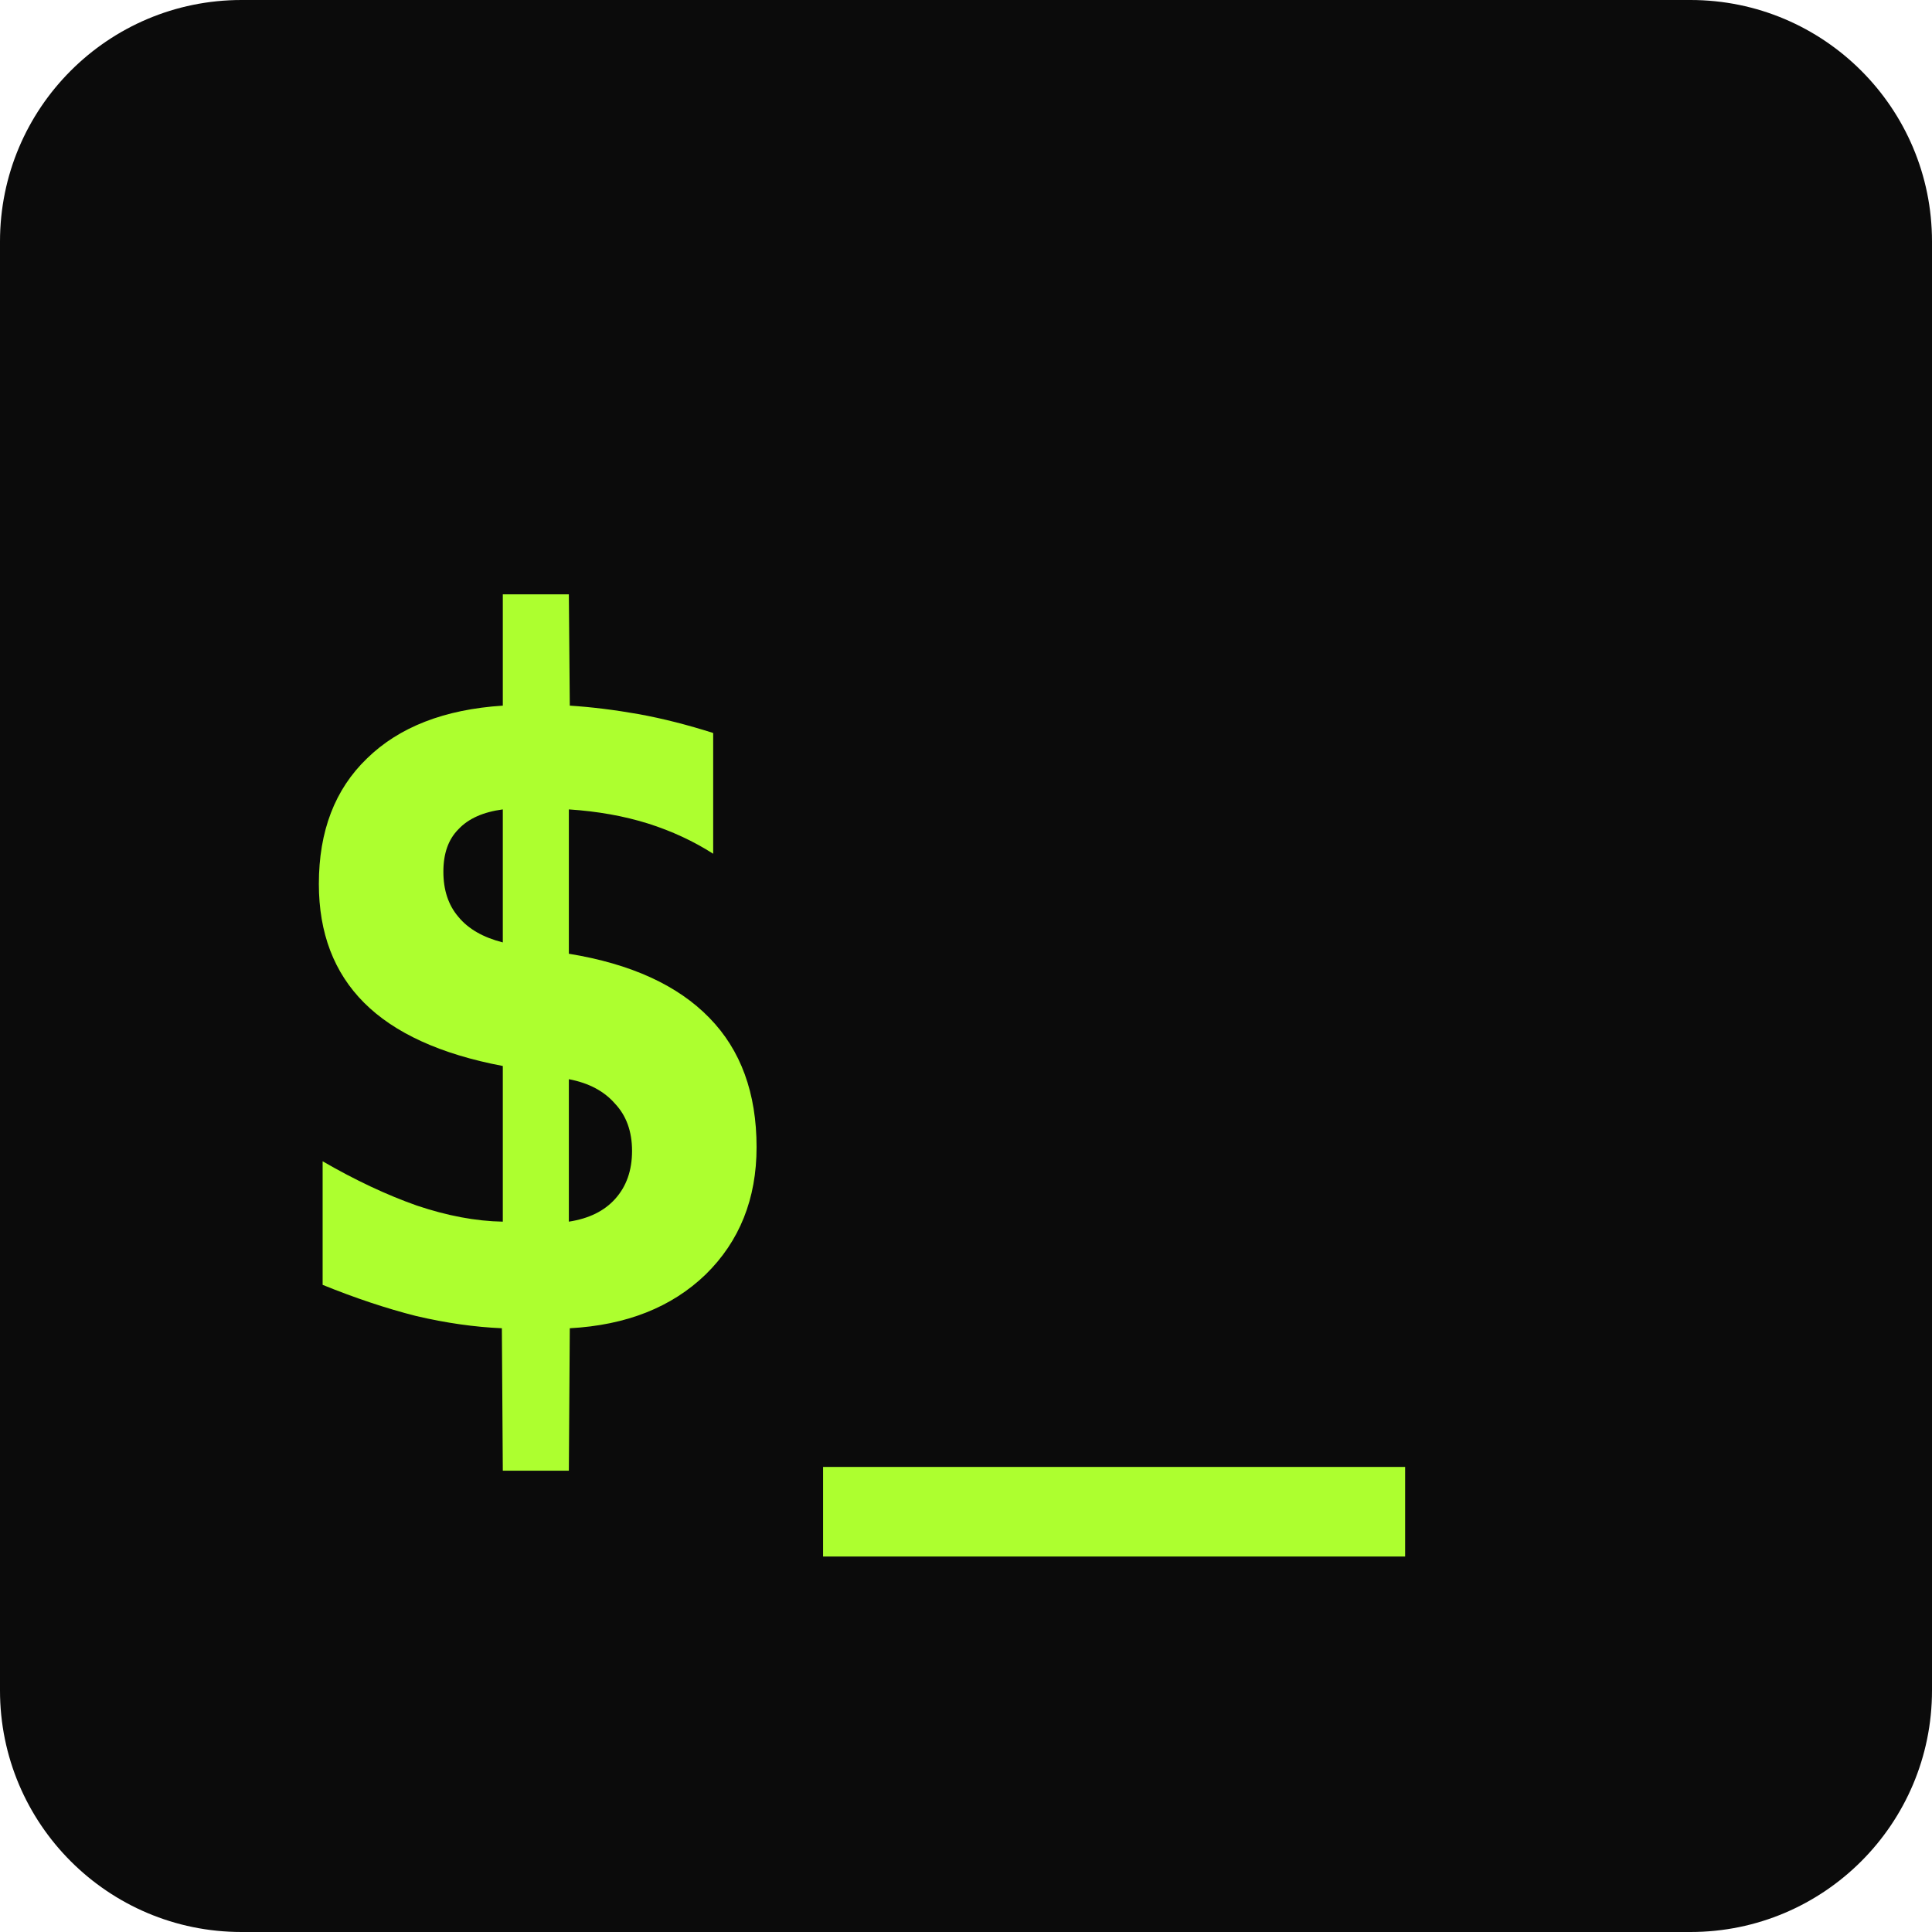
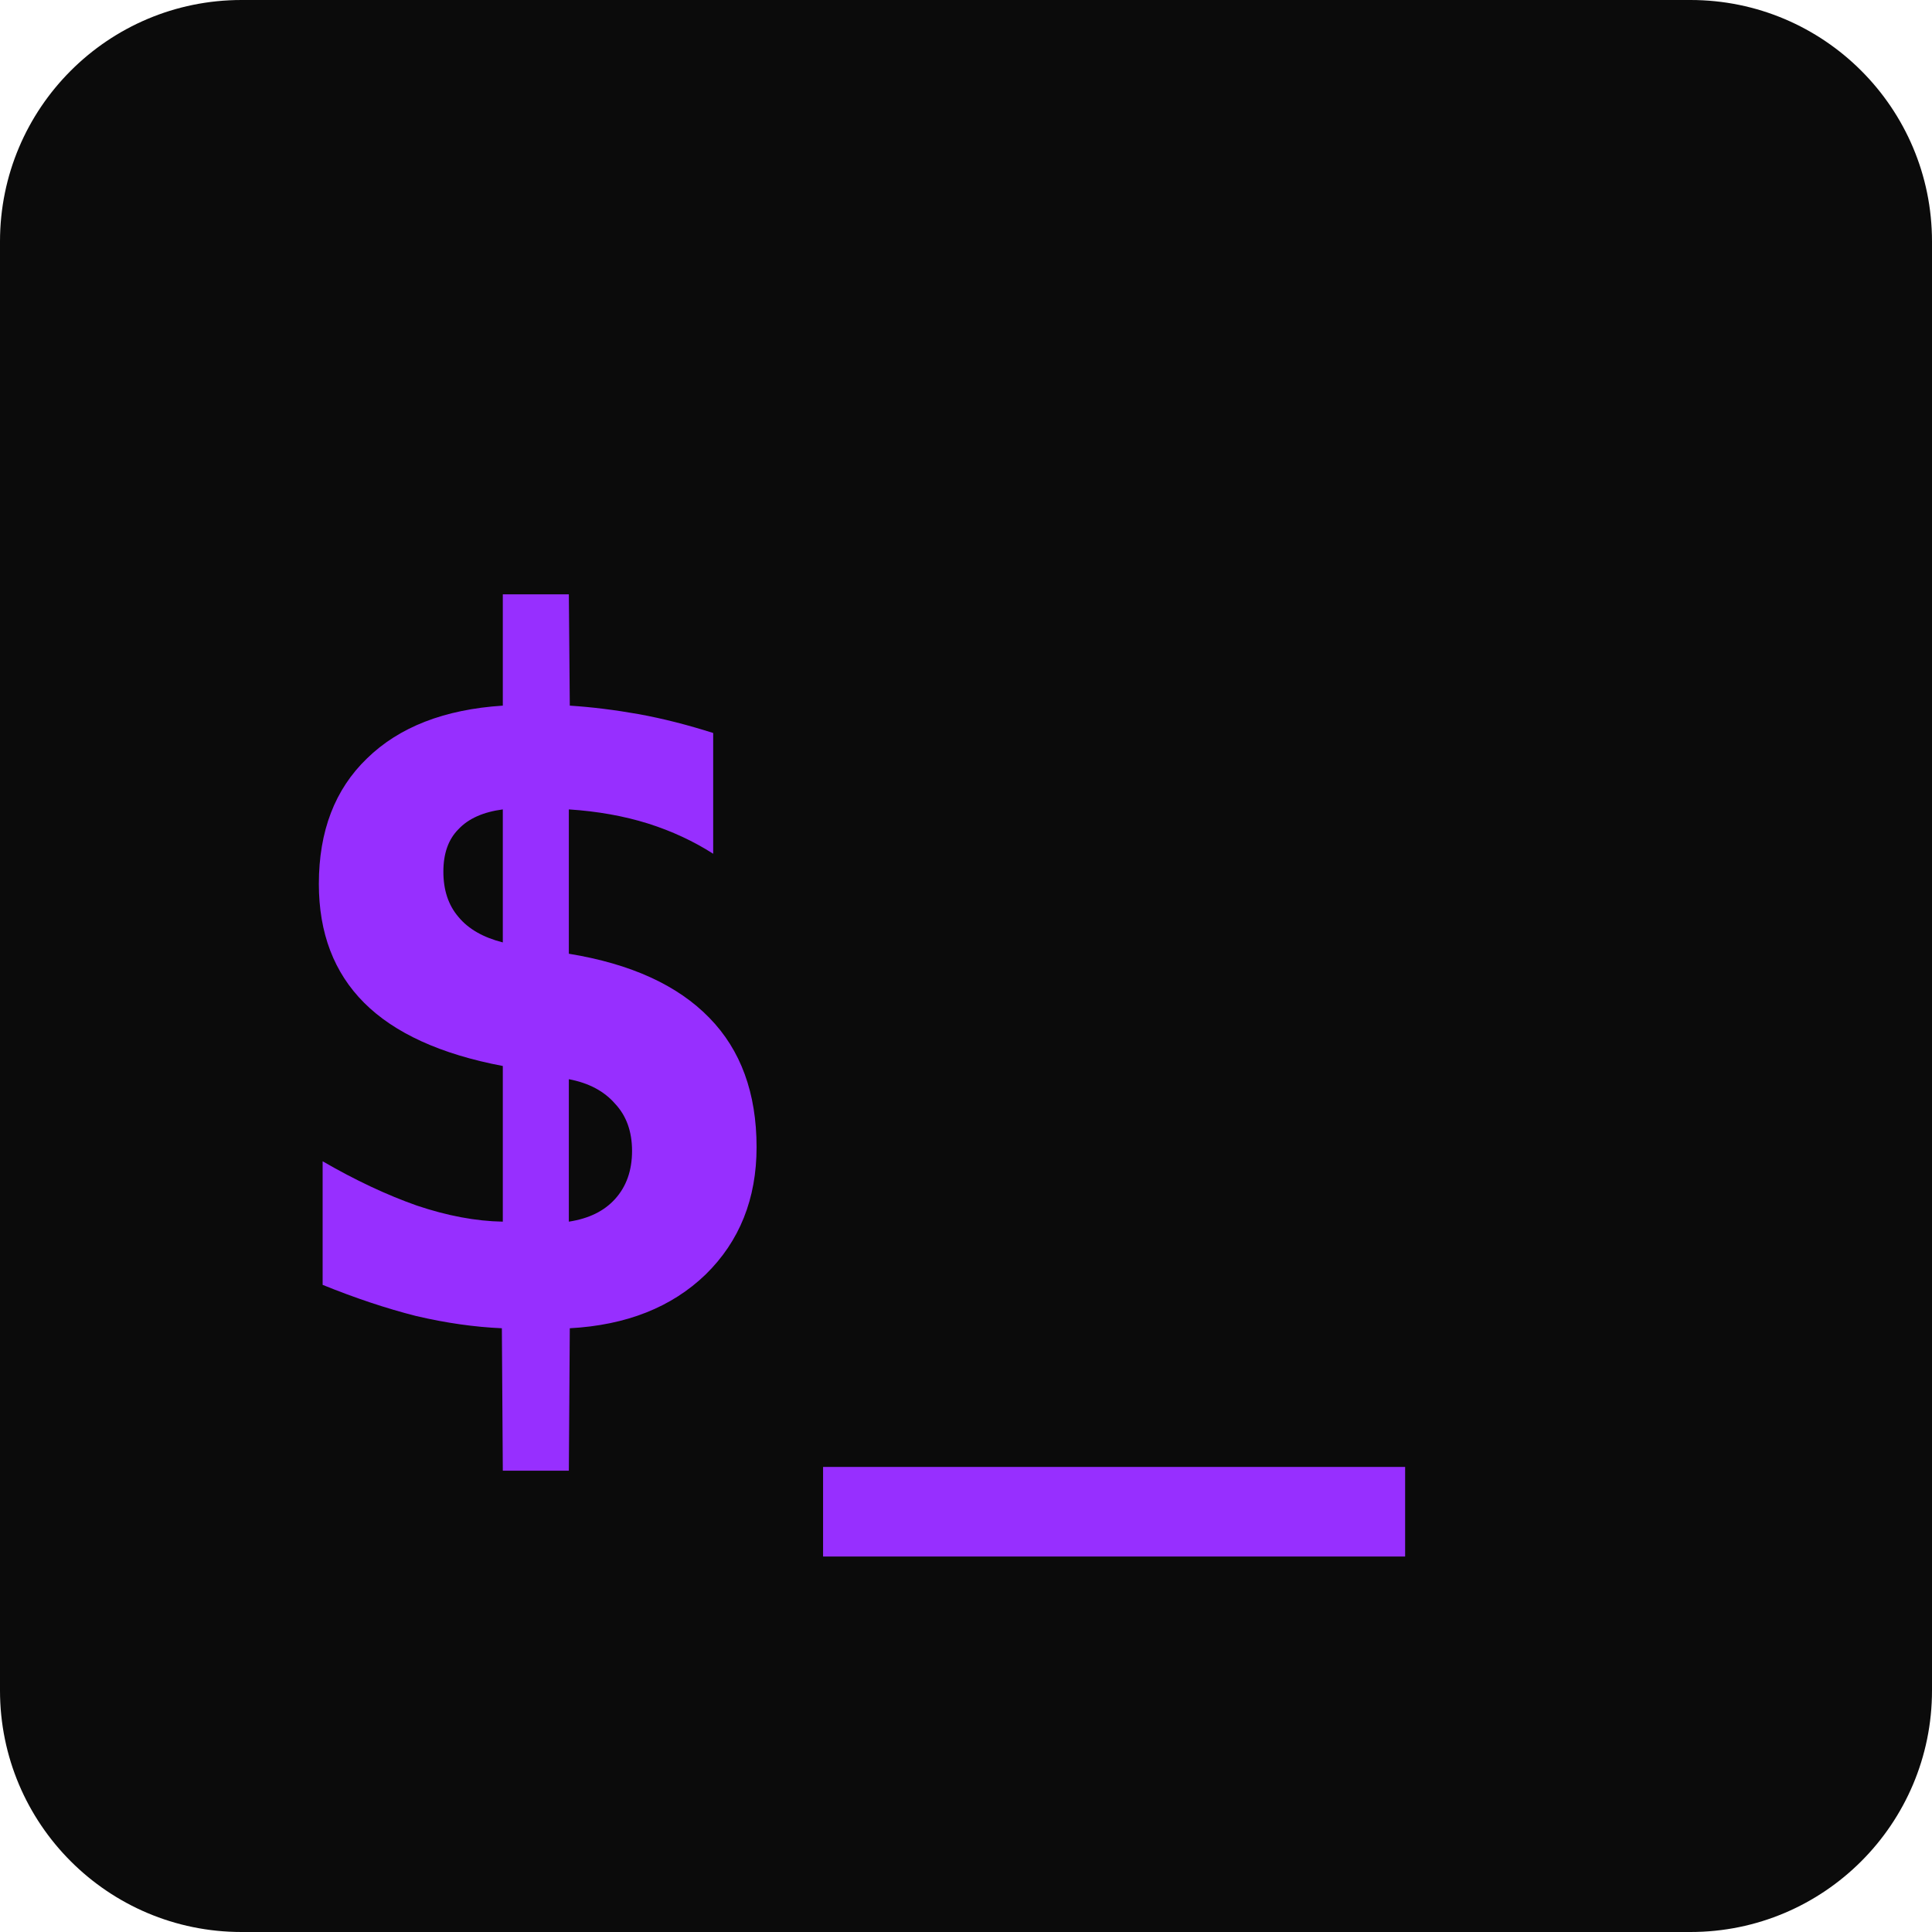
<svg xmlns="http://www.w3.org/2000/svg" viewBox="0 0 32 32">
  <rect width="32" height="32" rx="4" fill="#0B0B0B" />
-   <text x="4" y="22" font-family="monospace" font-size="16" font-weight="bold" fill="#ADFF2F">$_</text>
+   <text x="4" y="22" font-family="monospace" font-size="16" font-weight="bold" fill="#972fff">$_</text>
</svg>
